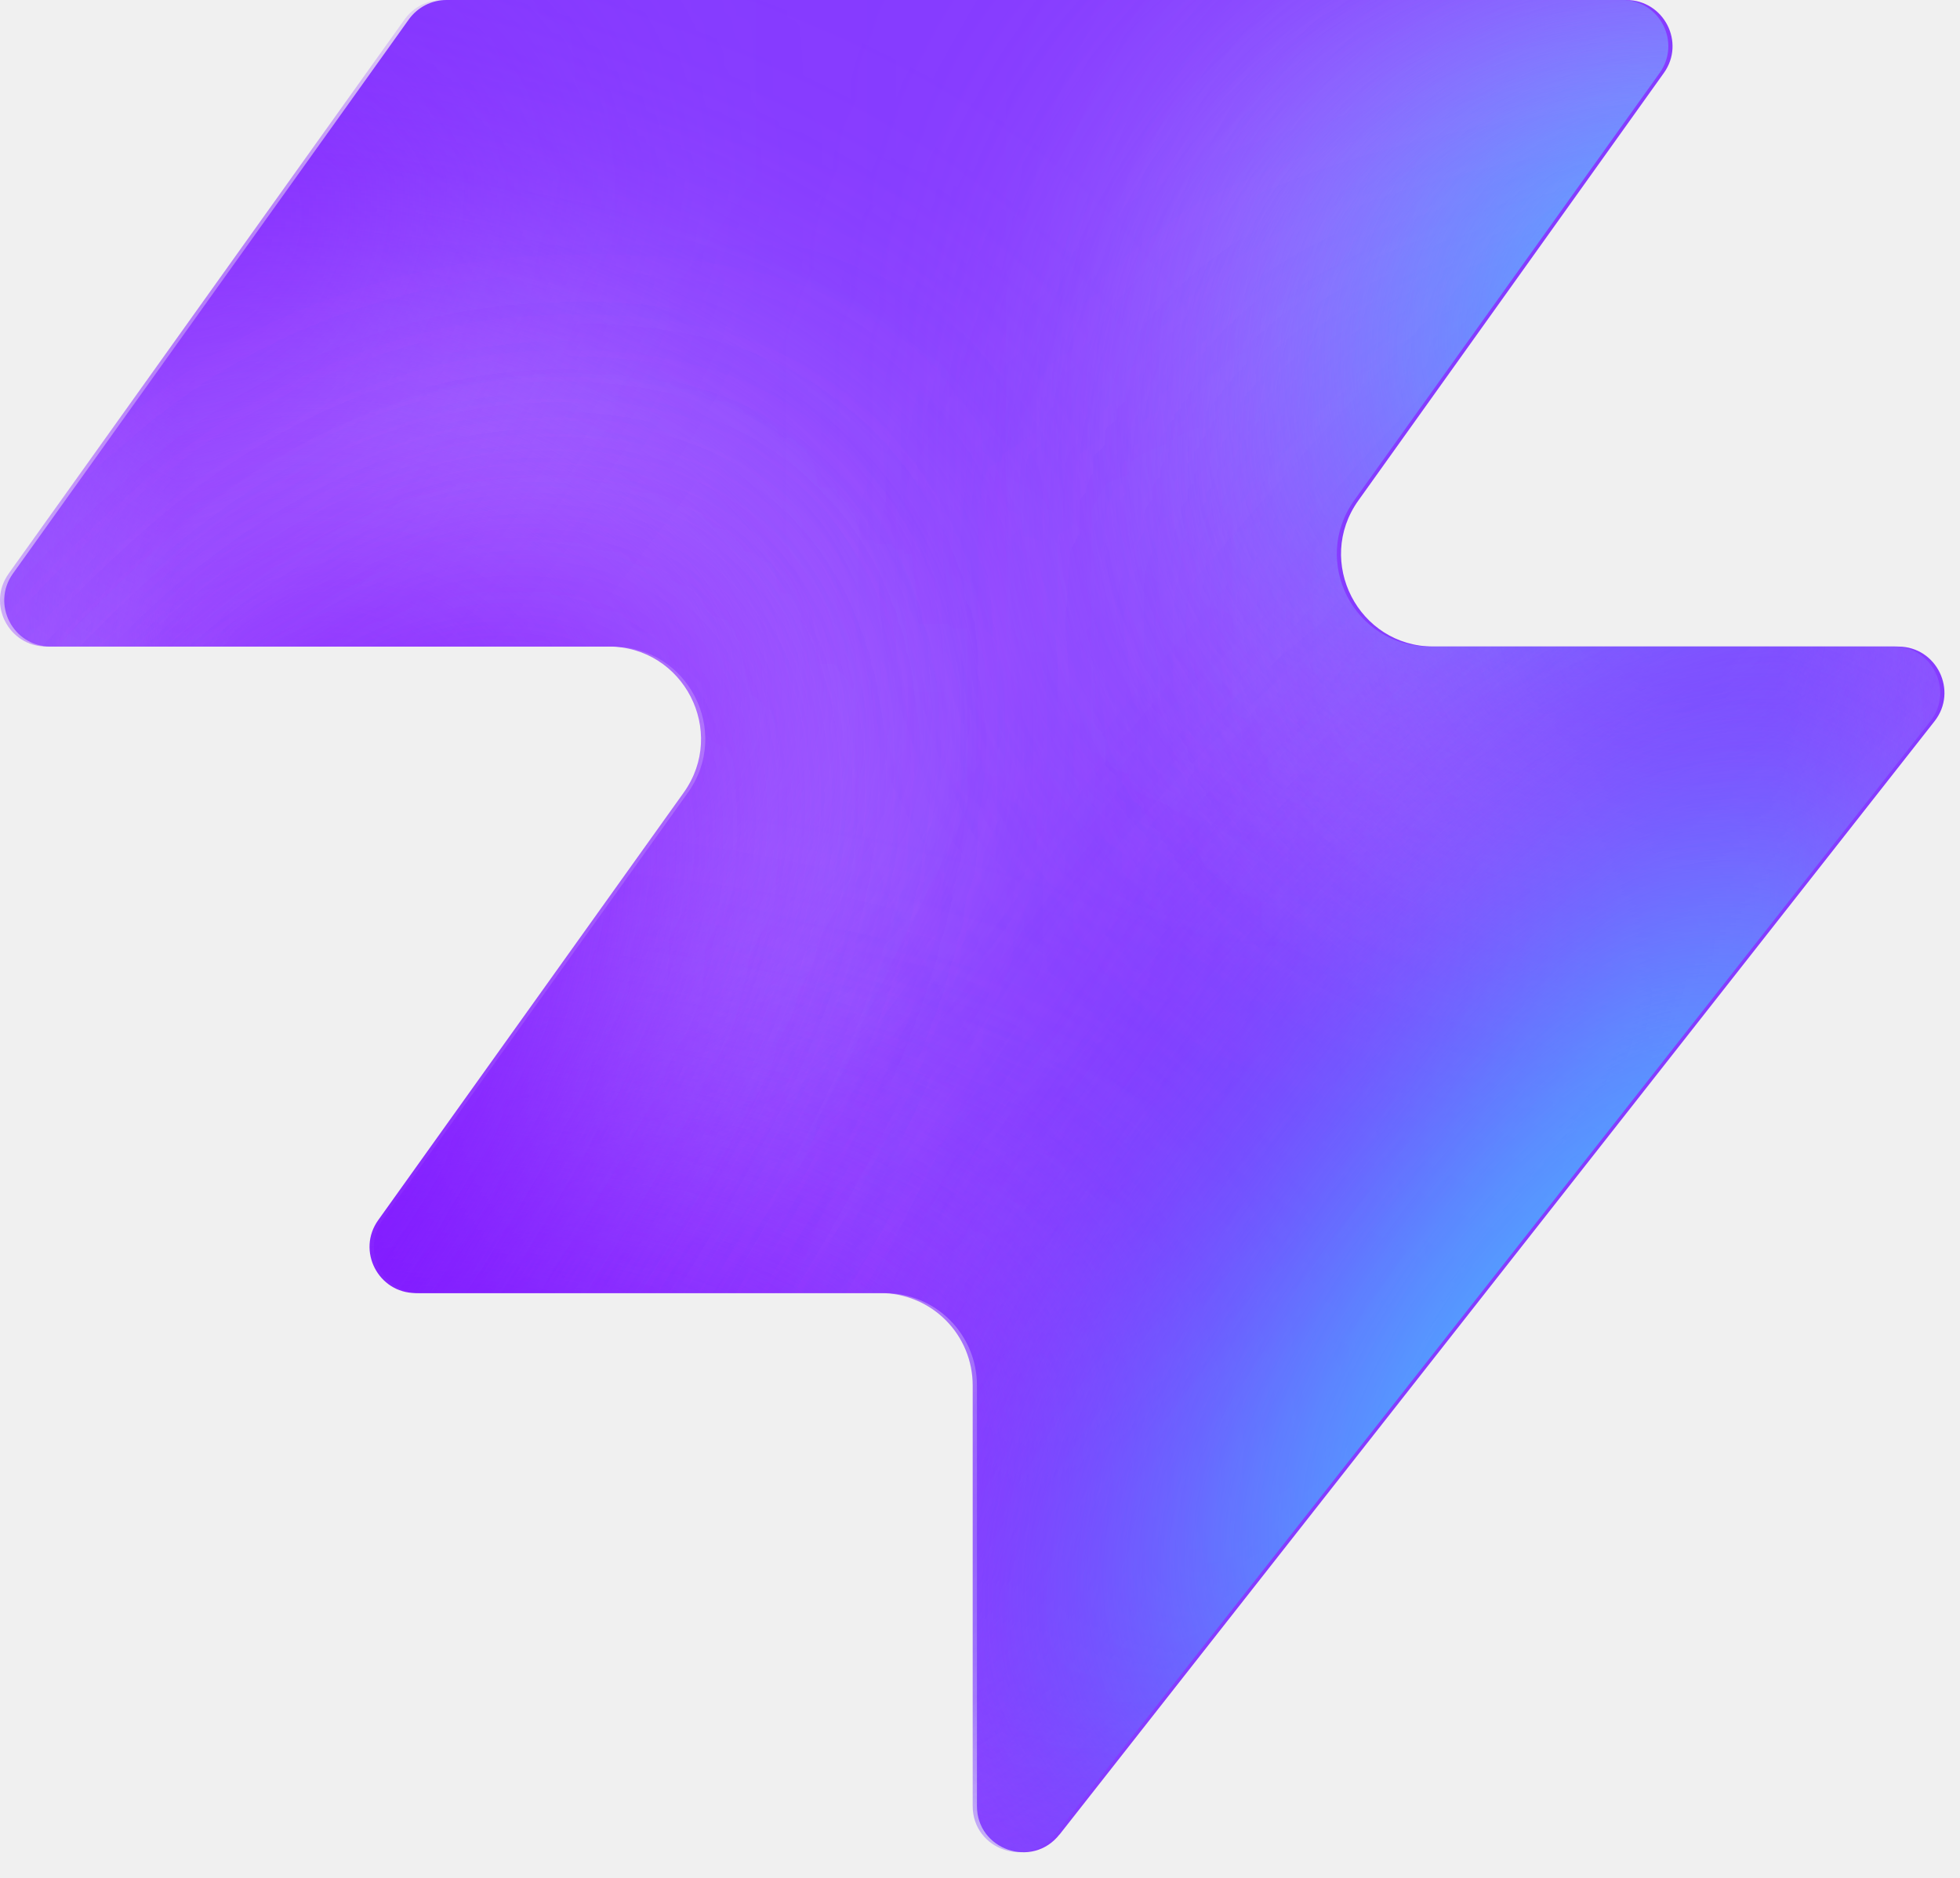
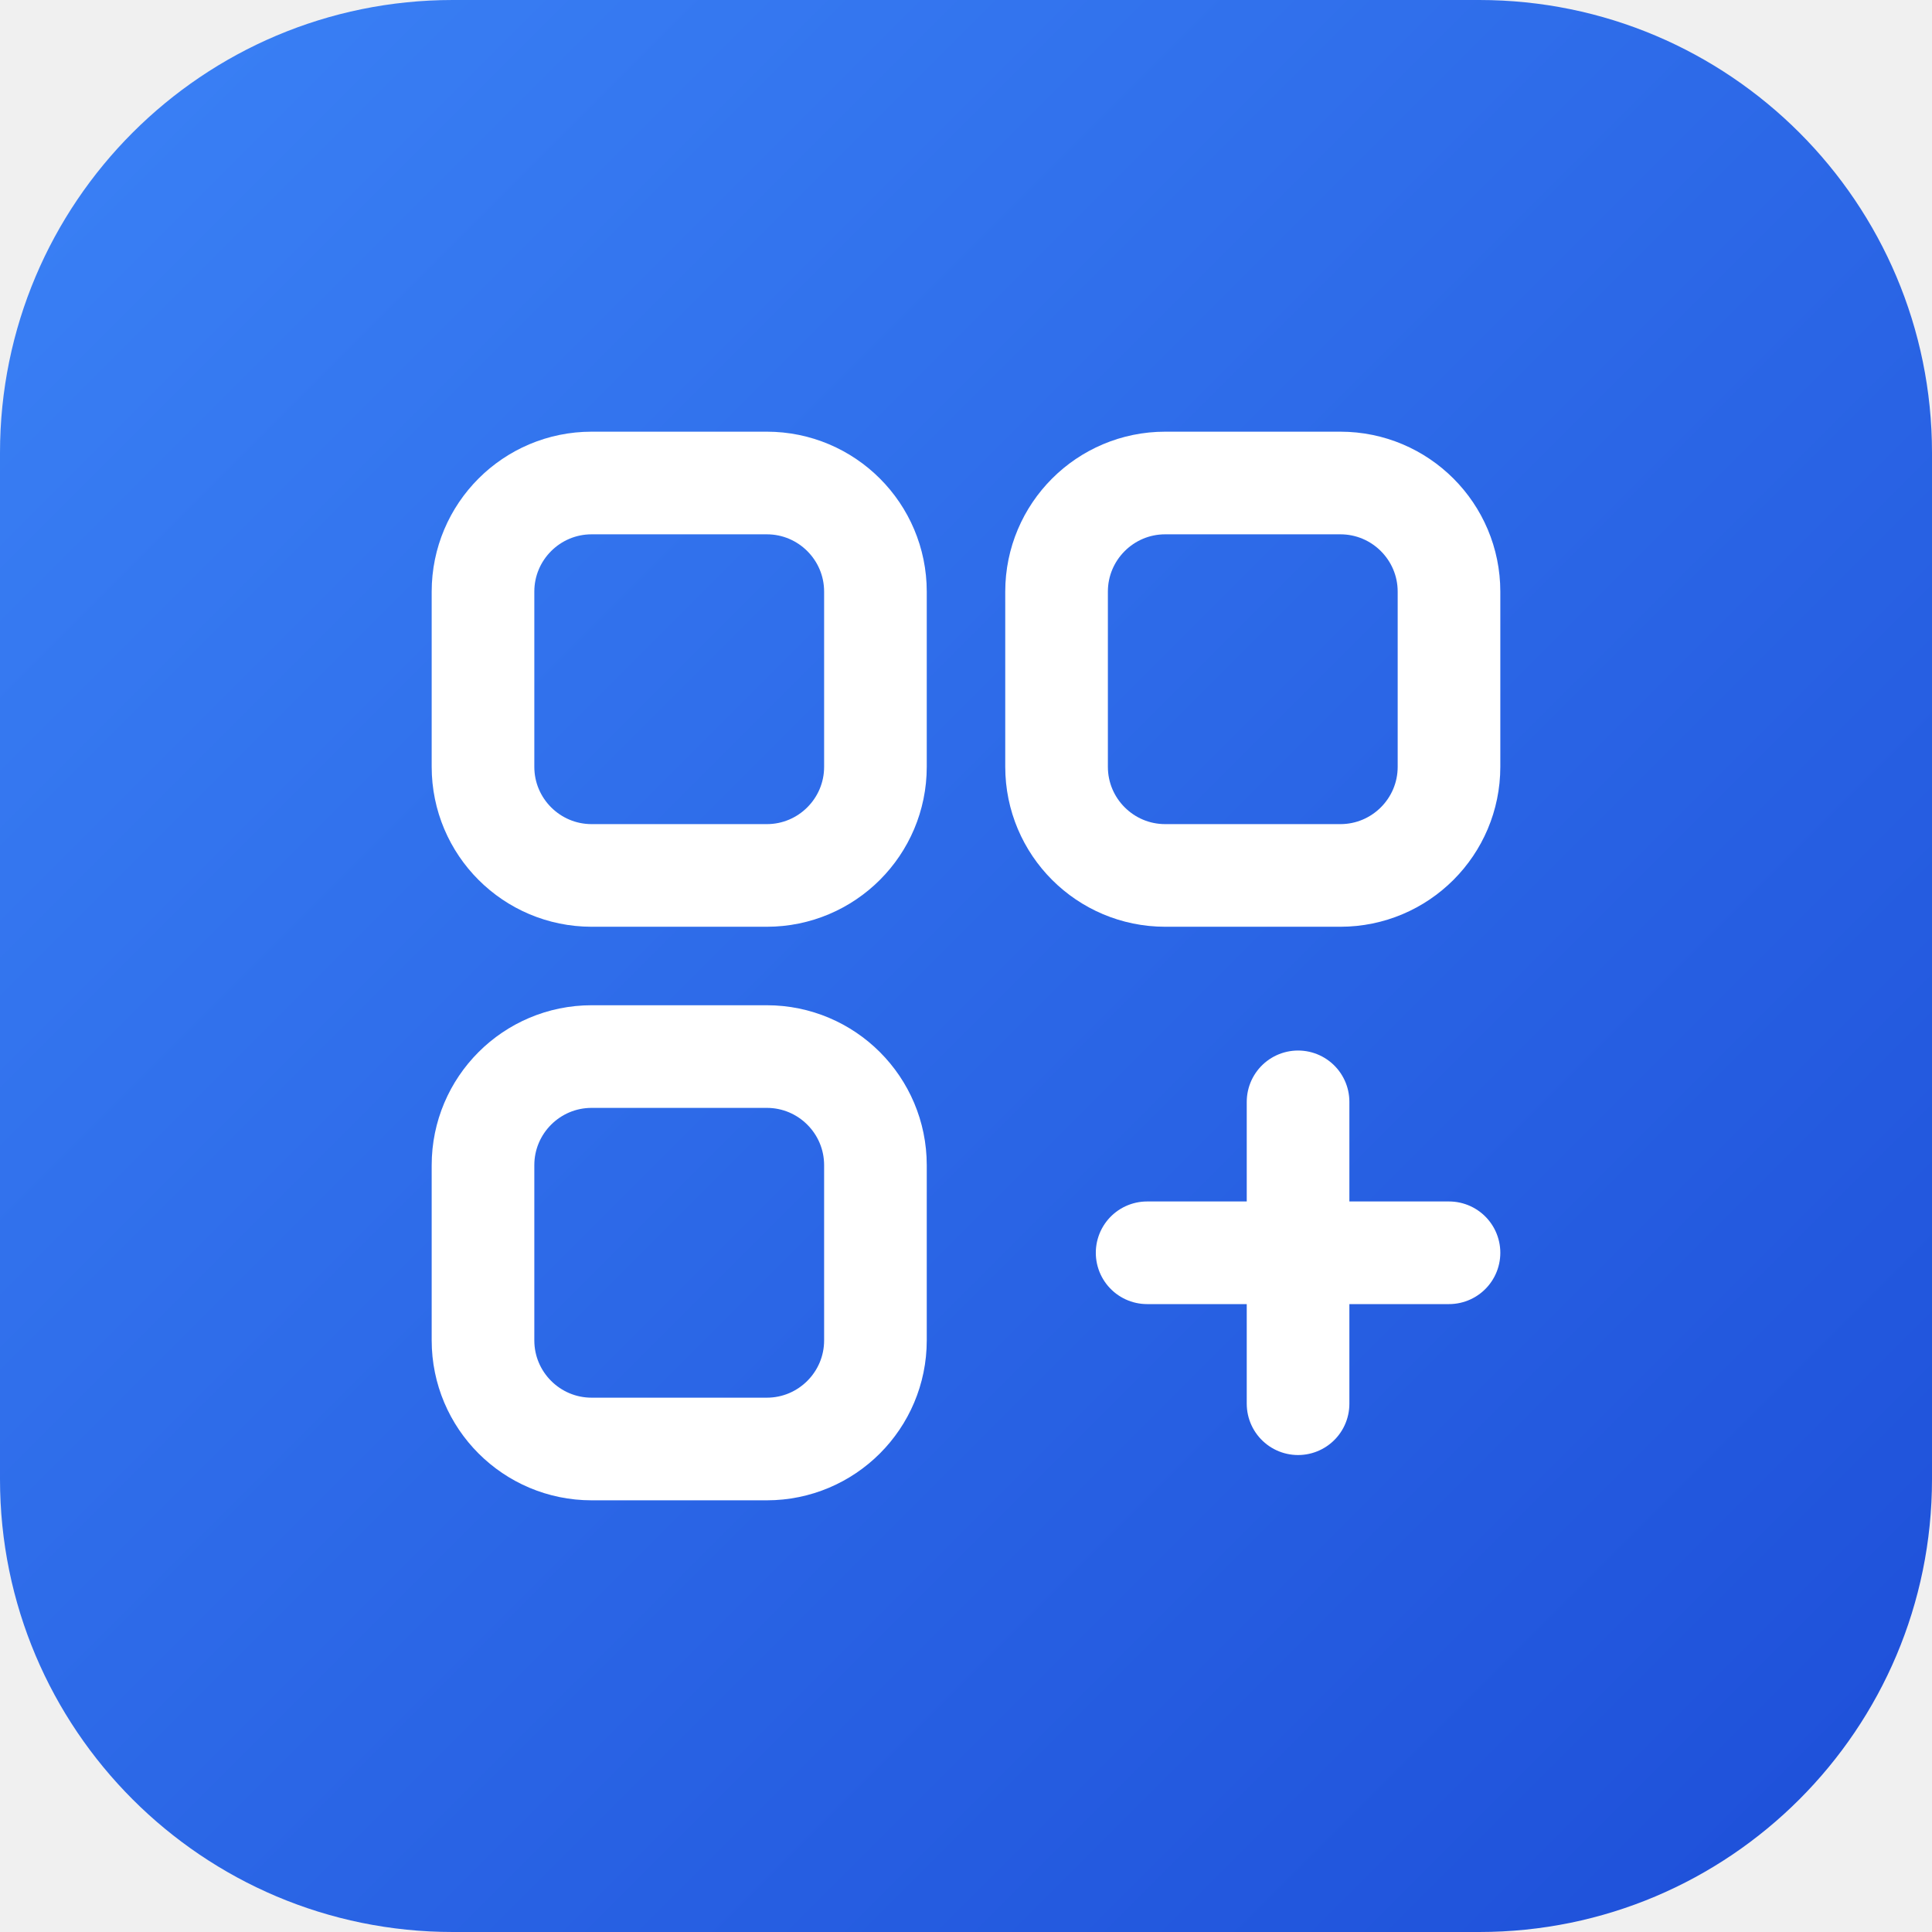
- <svg xmlns="http://www.w3.org/2000/svg" width="48" height="46" fill="none" viewBox="0 0 48 46">
-   <path fill="#863bff" d="M25.946 44.938c-.664.845-2.021.375-2.021-.698V33.937a2.26 2.26 0 0 0-2.262-2.262H10.287c-.92 0-1.456-1.04-.92-1.788l7.48-10.471c1.07-1.497 0-3.578-1.842-3.578H1.237c-.92 0-1.456-1.04-.92-1.788L10.013.474c.214-.297.556-.474.92-.474h28.894c.92 0 1.456 1.04.92 1.788l-7.48 10.471c-1.07 1.498 0 3.579 1.842 3.579h11.377c.943 0 1.473 1.088.89 1.83L25.947 44.94z" style="fill:#863bff;fill:color(display-p3 .525 .23 1);fill-opacity:1" />
-   <mask id="a" width="48" height="46" x="0" y="0" maskUnits="userSpaceOnUse" style="mask-type:alpha">
-     <path fill="#000" d="M25.842 44.938c-.664.844-2.021.375-2.021-.698V33.937a2.26 2.26 0 0 0-2.262-2.262H10.183c-.92 0-1.456-1.04-.92-1.788l7.48-10.471c1.07-1.498 0-3.579-1.842-3.579H1.133c-.92 0-1.456-1.04-.92-1.787L9.91.473c.214-.297.556-.474.92-.474h28.894c.92 0 1.456 1.04.92 1.788l-7.48 10.471c-1.07 1.498 0 3.578 1.842 3.578h11.377c.943 0 1.473 1.088.89 1.832L25.843 44.94z" style="fill:#000;fill-opacity:1" />
-   </mask>
-   <g mask="url(#a)">
-     <g filter="url(#b)">
-       <ellipse cx="5.508" cy="14.704" fill="#ede6ff" rx="5.508" ry="14.704" style="fill:#ede6ff;fill:color(display-p3 .927 .903 1);fill-opacity:1" transform="matrix(.00324 1 1 -.00324 -4.47 31.516)" />
-     </g>
-     <g filter="url(#c)">
-       <ellipse cx="10.399" cy="29.851" fill="#ede6ff" rx="10.399" ry="29.851" style="fill:#ede6ff;fill:color(display-p3 .927 .903 1);fill-opacity:1" transform="matrix(.00324 1 1 -.00324 -39.328 7.883)" />
-     </g>
-     <g filter="url(#d)">
-       <ellipse cx="5.508" cy="30.487" fill="#7e14ff" rx="5.508" ry="30.487" style="fill:#7e14ff;fill:color(display-p3 .492 .077 1);fill-opacity:1" transform="rotate(89.814 -25.913 -14.639)scale(1 -1)" />
-     </g>
-     <g filter="url(#e)">
-       <ellipse cx="5.508" cy="30.599" fill="#7e14ff" rx="5.508" ry="30.599" style="fill:#7e14ff;fill:color(display-p3 .492 .077 1);fill-opacity:1" transform="rotate(89.814 -32.644 -3.334)scale(1 -1)" />
-     </g>
-     <g filter="url(#f)">
-       <ellipse cx="5.508" cy="30.599" fill="#7e14ff" rx="5.508" ry="30.599" style="fill:#7e14ff;fill:color(display-p3 .492 .077 1);fill-opacity:1" transform="matrix(.00324 1 1 -.00324 -34.34 30.47)" />
-     </g>
-     <g filter="url(#g)">
-       <ellipse cx="14.072" cy="22.078" fill="#ede6ff" rx="14.072" ry="22.078" style="fill:#ede6ff;fill:color(display-p3 .927 .903 1);fill-opacity:1" transform="rotate(93.35 24.506 48.493)scale(-1 1)" />
-     </g>
-     <g filter="url(#h)">
-       <ellipse cx="3.47" cy="21.501" fill="#7e14ff" rx="3.47" ry="21.501" style="fill:#7e14ff;fill:color(display-p3 .492 .077 1);fill-opacity:1" transform="rotate(89.009 28.708 47.59)scale(-1 1)" />
-     </g>
-     <g filter="url(#i)">
-       <ellipse cx="3.47" cy="21.501" fill="#7e14ff" rx="3.47" ry="21.501" style="fill:#7e14ff;fill:color(display-p3 .492 .077 1);fill-opacity:1" transform="rotate(89.009 28.708 47.59)scale(-1 1)" />
-     </g>
-     <g filter="url(#j)">
-       <ellipse cx=".387" cy="8.972" fill="#7e14ff" rx="4.407" ry="29.108" style="fill:#7e14ff;fill:color(display-p3 .492 .077 1);fill-opacity:1" transform="rotate(39.51 .387 8.972)" />
-     </g>
-     <g filter="url(#k)">
-       <ellipse cx="47.523" cy="-6.092" fill="#7e14ff" rx="4.407" ry="29.108" style="fill:#7e14ff;fill:color(display-p3 .492 .077 1);fill-opacity:1" transform="rotate(37.892 47.523 -6.092)" />
-     </g>
-     <g filter="url(#l)">
-       <ellipse cx="41.412" cy="6.333" fill="#47bfff" rx="5.971" ry="9.665" style="fill:#47bfff;fill:color(display-p3 .28 .748 1);fill-opacity:1" transform="rotate(37.892 41.412 6.333)" />
-     </g>
-     <g filter="url(#m)">
-       <ellipse cx="-1.879" cy="38.332" fill="#7e14ff" rx="4.407" ry="29.108" style="fill:#7e14ff;fill:color(display-p3 .492 .077 1);fill-opacity:1" transform="rotate(37.892 -1.88 38.332)" />
-     </g>
-     <g filter="url(#n)">
-       <ellipse cx="-1.879" cy="38.332" fill="#7e14ff" rx="4.407" ry="29.108" style="fill:#7e14ff;fill:color(display-p3 .492 .077 1);fill-opacity:1" transform="rotate(37.892 -1.88 38.332)" />
-     </g>
-     <g filter="url(#o)">
-       <ellipse cx="35.651" cy="29.907" fill="#7e14ff" rx="4.407" ry="29.108" style="fill:#7e14ff;fill:color(display-p3 .492 .077 1);fill-opacity:1" transform="rotate(37.892 35.651 29.907)" />
-     </g>
-     <g filter="url(#p)">
-       <ellipse cx="38.418" cy="32.4" fill="#47bfff" rx="5.971" ry="15.297" style="fill:#47bfff;fill:color(display-p3 .28 .748 1);fill-opacity:1" transform="rotate(37.892 38.418 32.4)" />
-     </g>
+ <svg xmlns="http://www.w3.org/2000/svg" width="64" height="64" viewBox="0 0 64 64">
+   <defs>
+     <linearGradient id="g" x1="0" y1="0" x2="1" y2="1">
+       <stop offset="0%" stop-color="#3b82f6" />
+       <stop offset="100%" stop-color="#1d4ed8" />
+     </linearGradient>
+   </defs>
+   <rect width="64" height="64" rx="15" fill="url(#g)" />
+   <g fill="none" stroke="#fff" stroke-width="3.4" stroke-linecap="round" stroke-linejoin="round">
+     <rect x="16" y="16" width="13" height="13" rx="3.6" />
+     <rect x="35" y="16" width="13" height="13" rx="3.6" />
+     <rect x="16" y="35" width="13" height="13" rx="3.6" />
+     <path d="M38 41.5h10M43 36.5v10" />
  </g>
-   <defs>
-     <filter id="b" width="60.045" height="41.654" x="-19.77" y="16.149" color-interpolation-filters="sRGB" filterUnits="userSpaceOnUse">
-       <feFlood flood-opacity="0" result="BackgroundImageFix" />
-       <feBlend in="SourceGraphic" in2="BackgroundImageFix" result="shape" />
-       <feGaussianBlur result="effect1_foregroundBlur_2002_17158" stdDeviation="7.659" />
-     </filter>
-     <filter id="c" width="90.34" height="51.437" x="-54.613" y="-7.533" color-interpolation-filters="sRGB" filterUnits="userSpaceOnUse">
-       <feFlood flood-opacity="0" result="BackgroundImageFix" />
-       <feBlend in="SourceGraphic" in2="BackgroundImageFix" result="shape" />
-       <feGaussianBlur result="effect1_foregroundBlur_2002_17158" stdDeviation="7.659" />
-     </filter>
-     <filter id="d" width="79.355" height="29.4" x="-49.64" y="2.03" color-interpolation-filters="sRGB" filterUnits="userSpaceOnUse">
-       <feFlood flood-opacity="0" result="BackgroundImageFix" />
-       <feBlend in="SourceGraphic" in2="BackgroundImageFix" result="shape" />
-       <feGaussianBlur result="effect1_foregroundBlur_2002_17158" stdDeviation="4.596" />
-     </filter>
-     <filter id="e" width="79.579" height="29.4" x="-45.045" y="20.029" color-interpolation-filters="sRGB" filterUnits="userSpaceOnUse">
-       <feFlood flood-opacity="0" result="BackgroundImageFix" />
-       <feBlend in="SourceGraphic" in2="BackgroundImageFix" result="shape" />
-       <feGaussianBlur result="effect1_foregroundBlur_2002_17158" stdDeviation="4.596" />
-     </filter>
-     <filter id="f" width="79.579" height="29.4" x="-43.513" y="21.178" color-interpolation-filters="sRGB" filterUnits="userSpaceOnUse">
-       <feFlood flood-opacity="0" result="BackgroundImageFix" />
-       <feBlend in="SourceGraphic" in2="BackgroundImageFix" result="shape" />
-       <feGaussianBlur result="effect1_foregroundBlur_2002_17158" stdDeviation="4.596" />
-     </filter>
-     <filter id="g" width="74.749" height="58.852" x="15.756" y="-17.901" color-interpolation-filters="sRGB" filterUnits="userSpaceOnUse">
-       <feFlood flood-opacity="0" result="BackgroundImageFix" />
-       <feBlend in="SourceGraphic" in2="BackgroundImageFix" result="shape" />
-       <feGaussianBlur result="effect1_foregroundBlur_2002_17158" stdDeviation="7.659" />
-     </filter>
-     <filter id="h" width="61.377" height="25.362" x="23.548" y="2.284" color-interpolation-filters="sRGB" filterUnits="userSpaceOnUse">
-       <feFlood flood-opacity="0" result="BackgroundImageFix" />
-       <feBlend in="SourceGraphic" in2="BackgroundImageFix" result="shape" />
-       <feGaussianBlur result="effect1_foregroundBlur_2002_17158" stdDeviation="4.596" />
-     </filter>
-     <filter id="i" width="61.377" height="25.362" x="23.548" y="2.284" color-interpolation-filters="sRGB" filterUnits="userSpaceOnUse">
-       <feFlood flood-opacity="0" result="BackgroundImageFix" />
-       <feBlend in="SourceGraphic" in2="BackgroundImageFix" result="shape" />
-       <feGaussianBlur result="effect1_foregroundBlur_2002_17158" stdDeviation="4.596" />
-     </filter>
-     <filter id="j" width="56.045" height="63.649" x="-27.636" y="-22.853" color-interpolation-filters="sRGB" filterUnits="userSpaceOnUse">
-       <feFlood flood-opacity="0" result="BackgroundImageFix" />
-       <feBlend in="SourceGraphic" in2="BackgroundImageFix" result="shape" />
-       <feGaussianBlur result="effect1_foregroundBlur_2002_17158" stdDeviation="4.596" />
-     </filter>
-     <filter id="k" width="54.814" height="64.646" x="20.116" y="-38.415" color-interpolation-filters="sRGB" filterUnits="userSpaceOnUse">
-       <feFlood flood-opacity="0" result="BackgroundImageFix" />
-       <feBlend in="SourceGraphic" in2="BackgroundImageFix" result="shape" />
-       <feGaussianBlur result="effect1_foregroundBlur_2002_17158" stdDeviation="4.596" />
-     </filter>
-     <filter id="l" width="33.541" height="35.313" x="24.641" y="-11.323" color-interpolation-filters="sRGB" filterUnits="userSpaceOnUse">
-       <feFlood flood-opacity="0" result="BackgroundImageFix" />
-       <feBlend in="SourceGraphic" in2="BackgroundImageFix" result="shape" />
-       <feGaussianBlur result="effect1_foregroundBlur_2002_17158" stdDeviation="4.596" />
-     </filter>
-     <filter id="m" width="54.814" height="64.646" x="-29.286" y="6.009" color-interpolation-filters="sRGB" filterUnits="userSpaceOnUse">
-       <feFlood flood-opacity="0" result="BackgroundImageFix" />
-       <feBlend in="SourceGraphic" in2="BackgroundImageFix" result="shape" />
-       <feGaussianBlur result="effect1_foregroundBlur_2002_17158" stdDeviation="4.596" />
-     </filter>
-     <filter id="n" width="54.814" height="64.646" x="-29.286" y="6.009" color-interpolation-filters="sRGB" filterUnits="userSpaceOnUse">
-       <feFlood flood-opacity="0" result="BackgroundImageFix" />
-       <feBlend in="SourceGraphic" in2="BackgroundImageFix" result="shape" />
-       <feGaussianBlur result="effect1_foregroundBlur_2002_17158" stdDeviation="4.596" />
-     </filter>
-     <filter id="o" width="54.814" height="64.646" x="8.244" y="-2.416" color-interpolation-filters="sRGB" filterUnits="userSpaceOnUse">
-       <feFlood flood-opacity="0" result="BackgroundImageFix" />
-       <feBlend in="SourceGraphic" in2="BackgroundImageFix" result="shape" />
-       <feGaussianBlur result="effect1_foregroundBlur_2002_17158" stdDeviation="4.596" />
-     </filter>
-     <filter id="p" width="39.409" height="43.623" x="18.713" y="10.588" color-interpolation-filters="sRGB" filterUnits="userSpaceOnUse">
-       <feFlood flood-opacity="0" result="BackgroundImageFix" />
-       <feBlend in="SourceGraphic" in2="BackgroundImageFix" result="shape" />
-       <feGaussianBlur result="effect1_foregroundBlur_2002_17158" stdDeviation="4.596" />
-     </filter>
-   </defs>
</svg>
